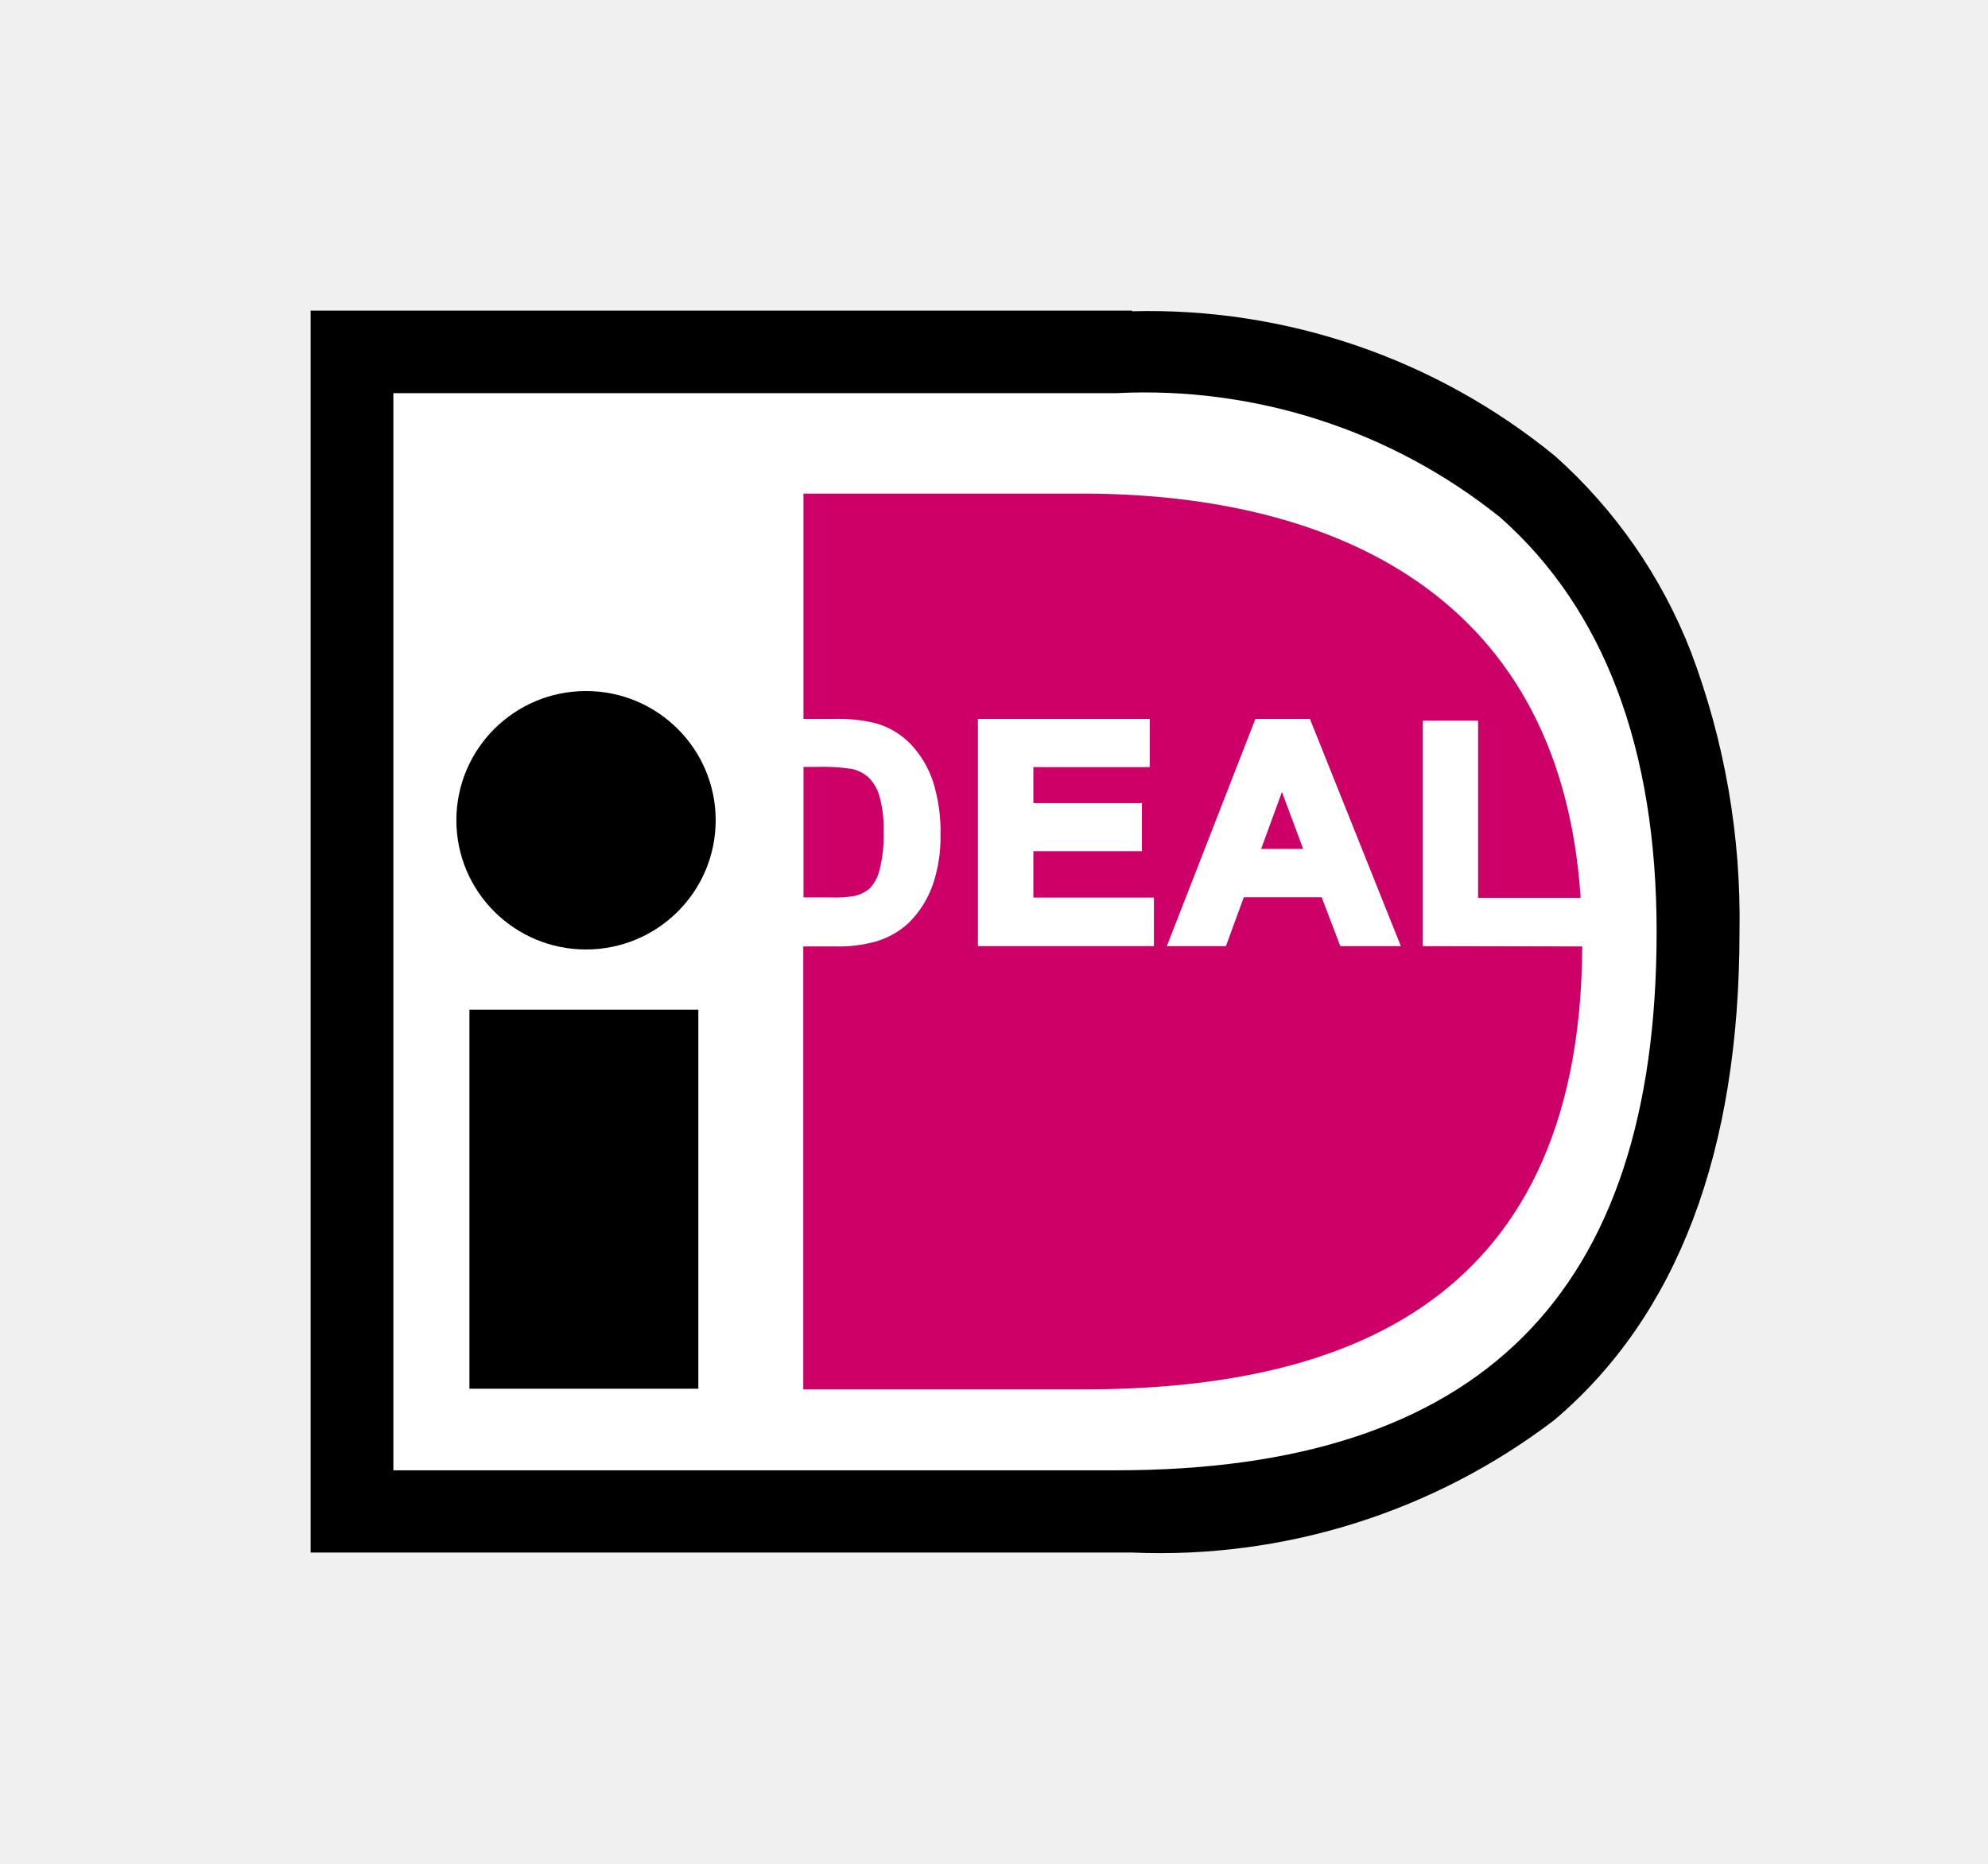
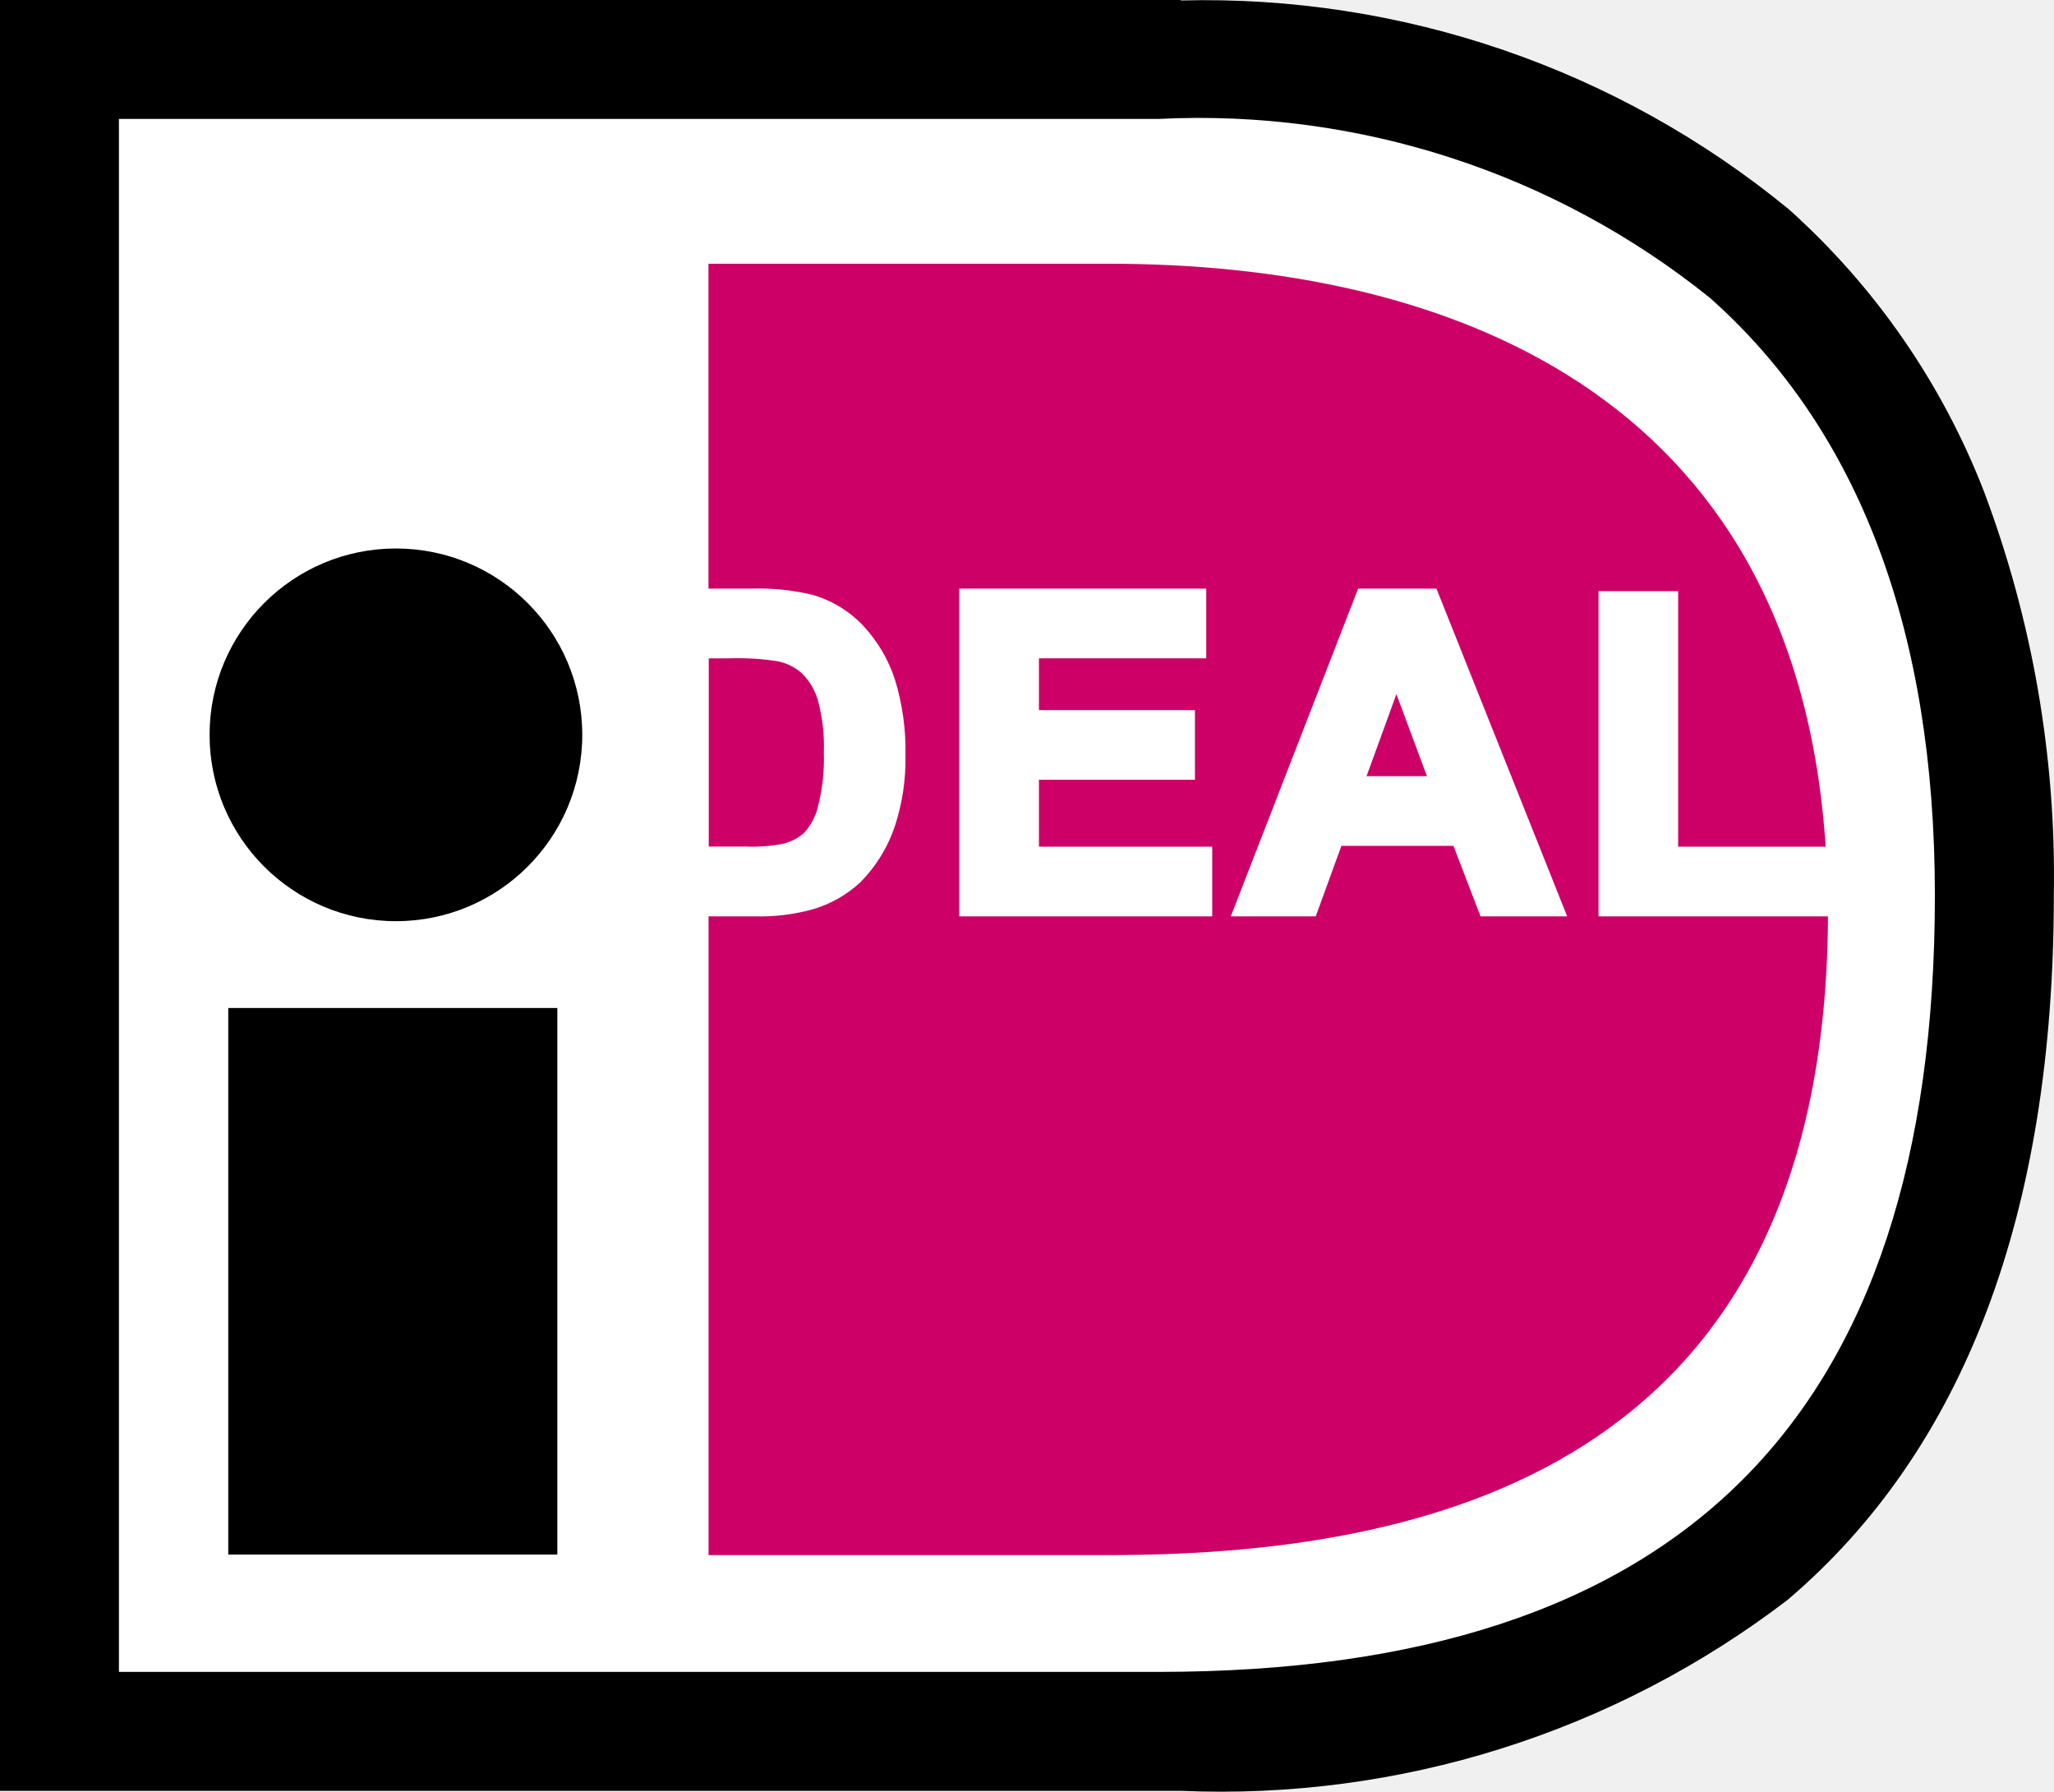
- <svg xmlns="http://www.w3.org/2000/svg" width="32" height="30" viewBox="0 0 32 30">
+ <svg xmlns="http://www.w3.org/2000/svg" viewBox="0 0 22.002 19.191">
  <defs>
    <style>.a{fill:#fff;}.b{fill:#cd0067;}</style>
  </defs>
-   <path class="a" d="M5.655,5.72H19.848c3.628,0,7.02,2.933,7.02,6.55h0v5.614c0,3.617-3.392,6.55-7.02,6.55H5.655V5.72Z" />
-   <rect x="7.556" y="16.252" width="3.685" height="6.101" />
-   <ellipse cx="9.433" cy="13.203" rx="2.087" ry="2.08" />
-   <path d="M18.222,5H5V24.99H18.222a10.471,10.471,0,0,0,6.795-2.131C27,21.18,28,18.538,28,15a12.149,12.149,0,0,0-.783-4.511,8.215,8.215,0,0,0-2.183-3.146,10.326,10.326,0,0,0-6.81-2.333Zm-.25,1.328a9.141,9.141,0,0,1,6.176,2c1.673,1.48,2.518,3.723,2.518,6.67,0,5.836-2.844,8.668-8.694,8.668H6.332V6.328Z" />
-   <path class="b" d="M20.3,13.664h.676l-.341-.916Z" />
-   <path class="b" d="M22.9,15.229V11.6h.892v2.852h1.651c-.337-5.106-4.3-6.507-8.024-6.507H12.933v3.627h.478a2.534,2.534,0,0,1,.689.07,1.265,1.265,0,0,1,.567.344,1.622,1.622,0,0,1,.353.6,2.66,2.66,0,0,1,.119.85,2.384,2.384,0,0,1-.112.769,1.622,1.622,0,0,1-.4.65,1.316,1.316,0,0,1-.531.3,2.232,2.232,0,0,1-.65.079h-.516v7.13H17.42c3.886,0,8.02-1.163,8.049-7.13Zm-4.326,0H15.741V11.571h2.766v.777H16.634v.579h1.747V13.7H16.634v.747h1.94Zm3,0-.3-.787H20.021l-.288.787h-.951l1.426-3.658h.877l1.464,3.658Z" />
-   <path class="b" d="M13.758,14.421A.563.563,0,0,0,14,14.3a.654.654,0,0,0,.156-.292,2.136,2.136,0,0,0,.067-.606,1.937,1.937,0,0,0-.067-.587.691.691,0,0,0-.174-.3.585.585,0,0,0-.281-.14,3.057,3.057,0,0,0-.557-.031h-.21v2.1h.419A1.877,1.877,0,0,0,13.758,14.421Z" />
+   <path class="a" d="M.99,1H15.019A6.066,6.066,0,0,1,21.085,7.07h0v5.2a6.066,6.066,0,0,1-6.066,6.066H.99V1Z" />
+   <rect fill="#000" x="2.445" y="10.797" width="3.525" height="5.854" />
+   <circle fill="#000" cx="4.241" cy="7.871" r="1.996" />
+   <path fill="#000" d="M12.648,0H0V19.182H12.648a9.994,9.994,0,0,0,6.5-2.045C21.042,15.526,22,12.991,22,9.591a11.7,11.7,0,0,0-.749-4.329,7.889,7.889,0,0,0-2.088-3.019A9.863,9.863,0,0,0,12.648.005Zm-.239,1.274a8.728,8.728,0,0,1,5.908,1.917c1.6,1.42,2.409,3.572,2.409,6.4,0,5.6-2.721,8.317-8.317,8.317H1.274V1.274Z" />
+   <path class="b" d="M14.638,8.314h.647l-.327-.879Z" />
+   <path class="b" d="M17.123,9.815V6.332h.853V9.069h1.58c-.323-4.9-4.109-6.244-7.676-6.244H7.589v3.48h.457a2.437,2.437,0,0,1,.659.067,1.205,1.205,0,0,1,.542.331,1.545,1.545,0,0,1,.338.572,2.564,2.564,0,0,1,.114.816,2.279,2.279,0,0,1-.107.738,1.557,1.557,0,0,1-.379.624,1.272,1.272,0,0,1-.508.287,2.1,2.1,0,0,1-.622.075H7.59v6.842h4.291c3.717,0,7.672-1.116,7.7-6.842Zm-4.138,0h-2.71V6.305h2.646v.746H11.129v.555H12.8v.746H11.129v.717h1.856Zm2.874,0-.29-.755h-1.2l-.275.755h-.91l1.364-3.51h.839l1.4,3.51Z" />
+   <path class="b" d="M8.378,9.04a.53.53,0,0,0,.233-.117.626.626,0,0,0,.15-.28,2.076,2.076,0,0,0,.064-.582A1.907,1.907,0,0,0,8.761,7.5a.672.672,0,0,0-.167-.284.553.553,0,0,0-.269-.134,2.8,2.8,0,0,0-.533-.03h-.2V9.068h.4A1.784,1.784,0,0,0,8.378,9.04Z" />
</svg>
